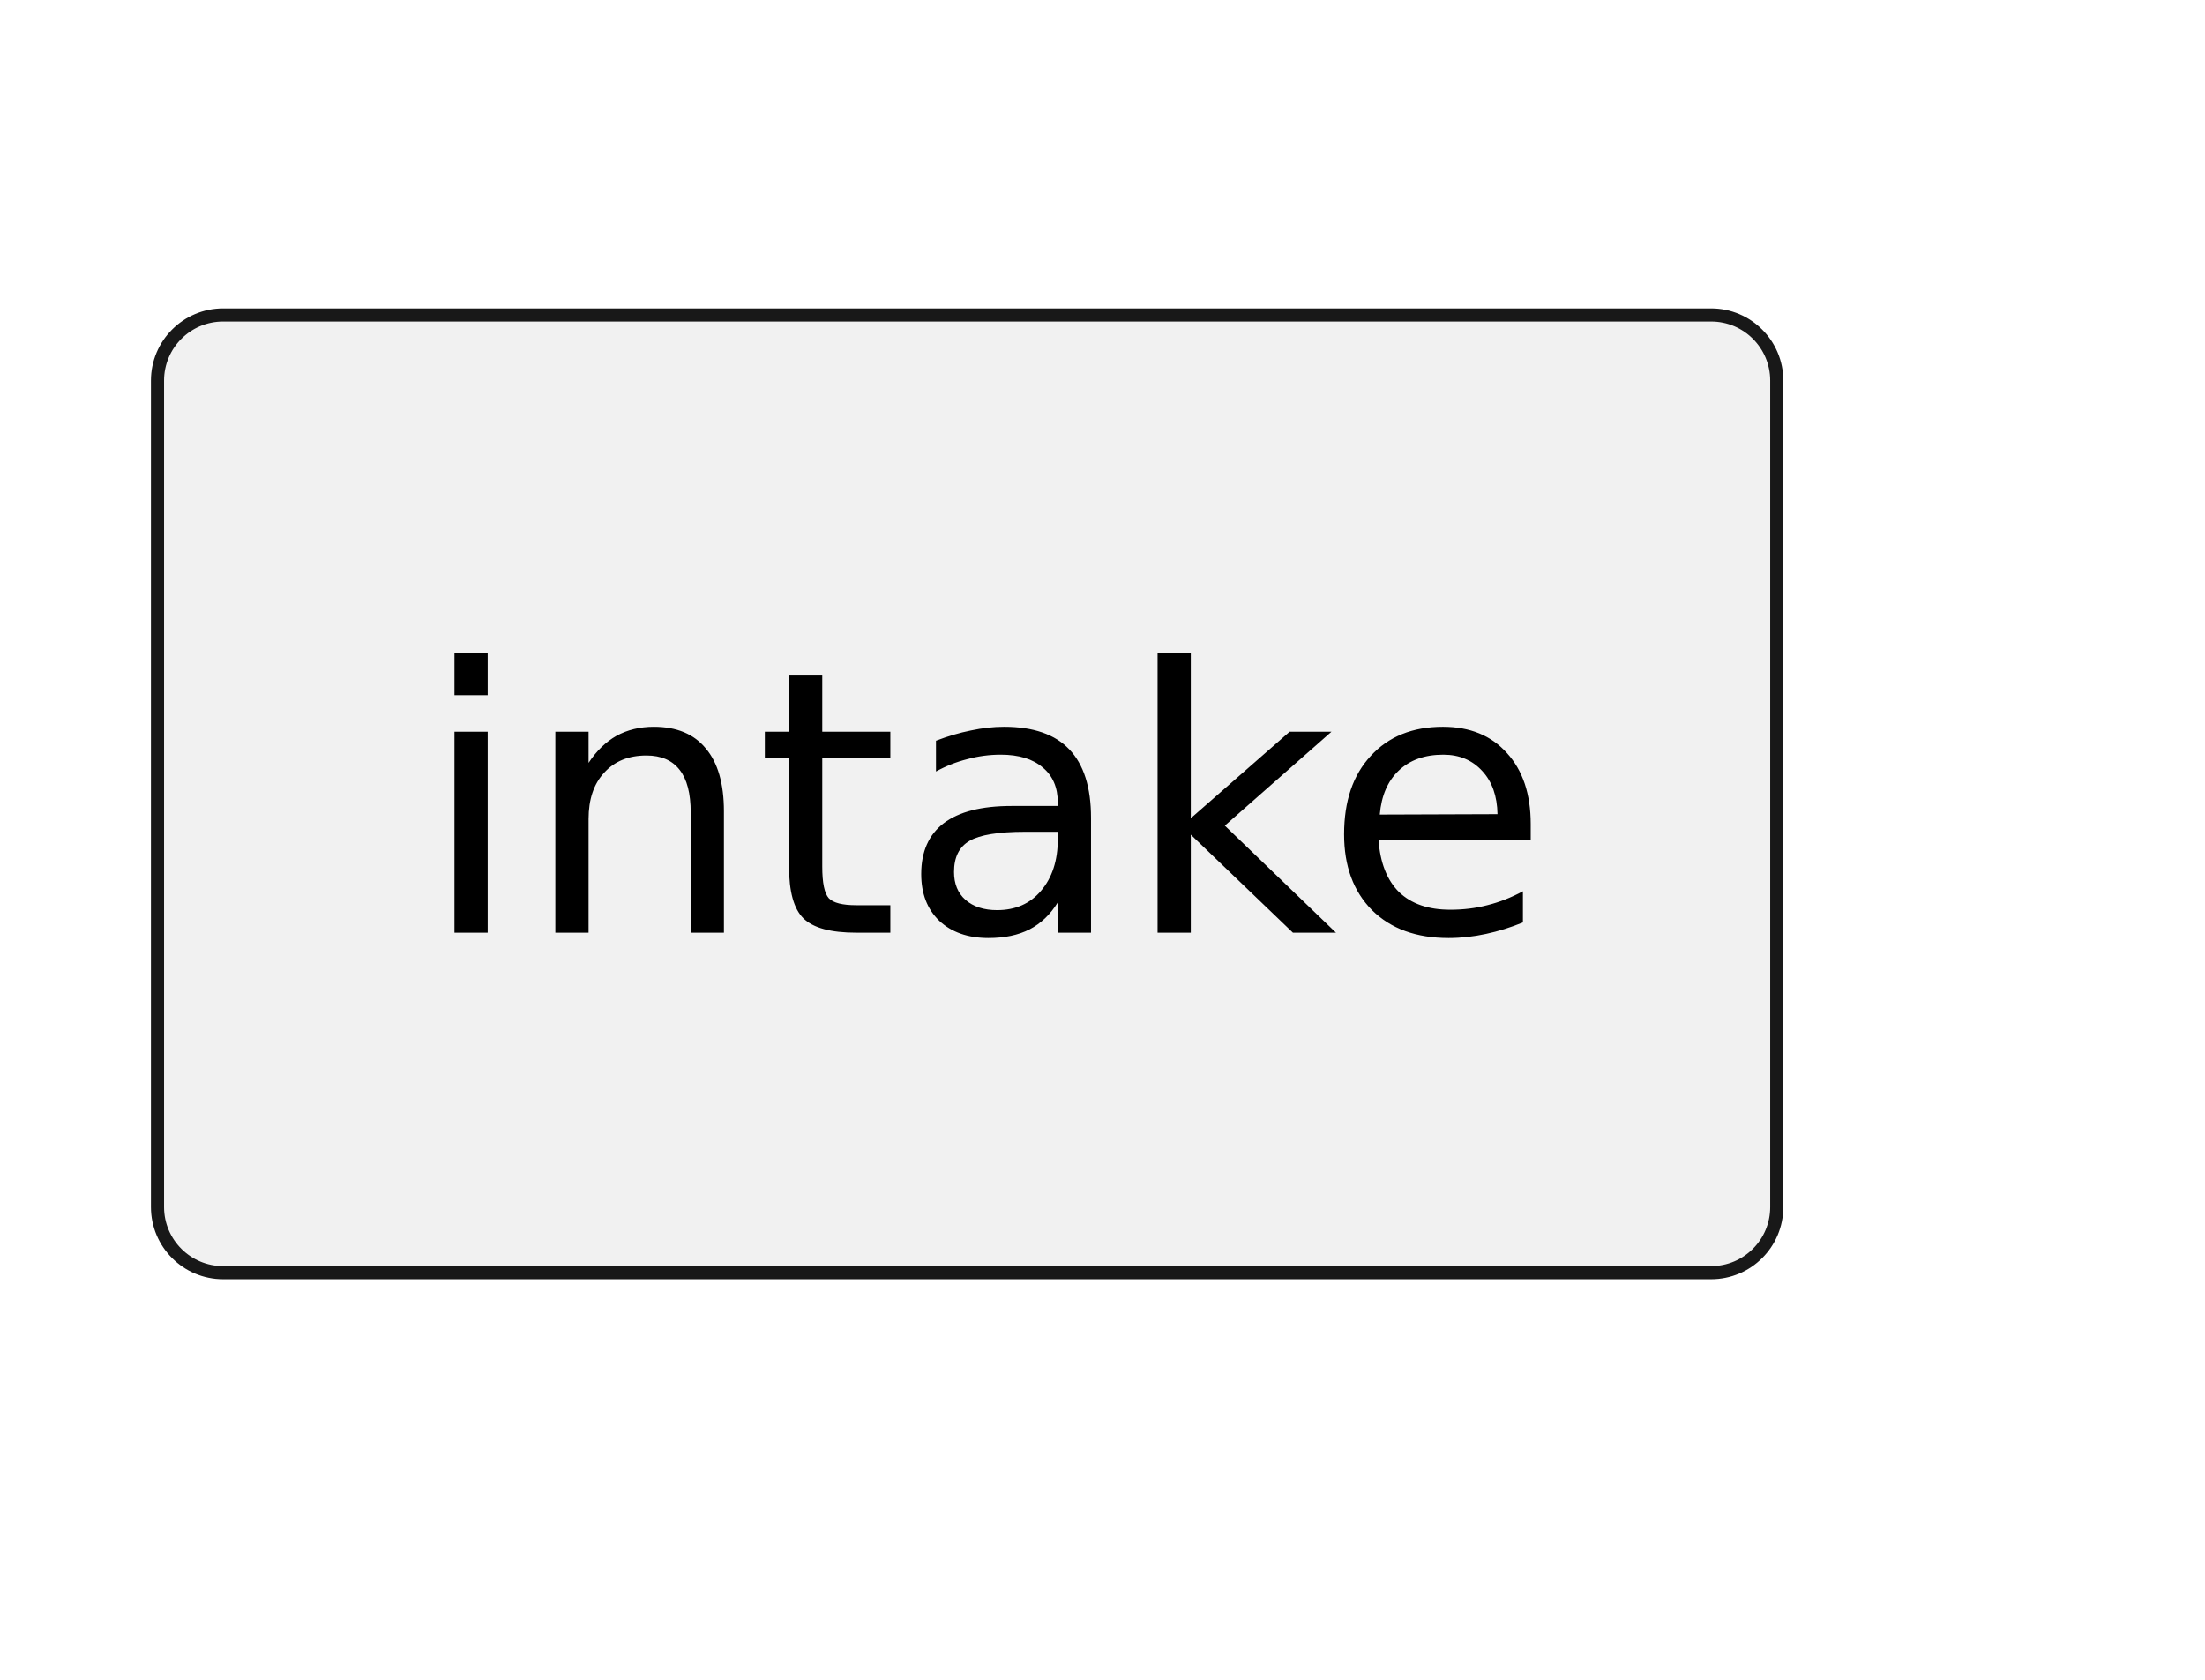
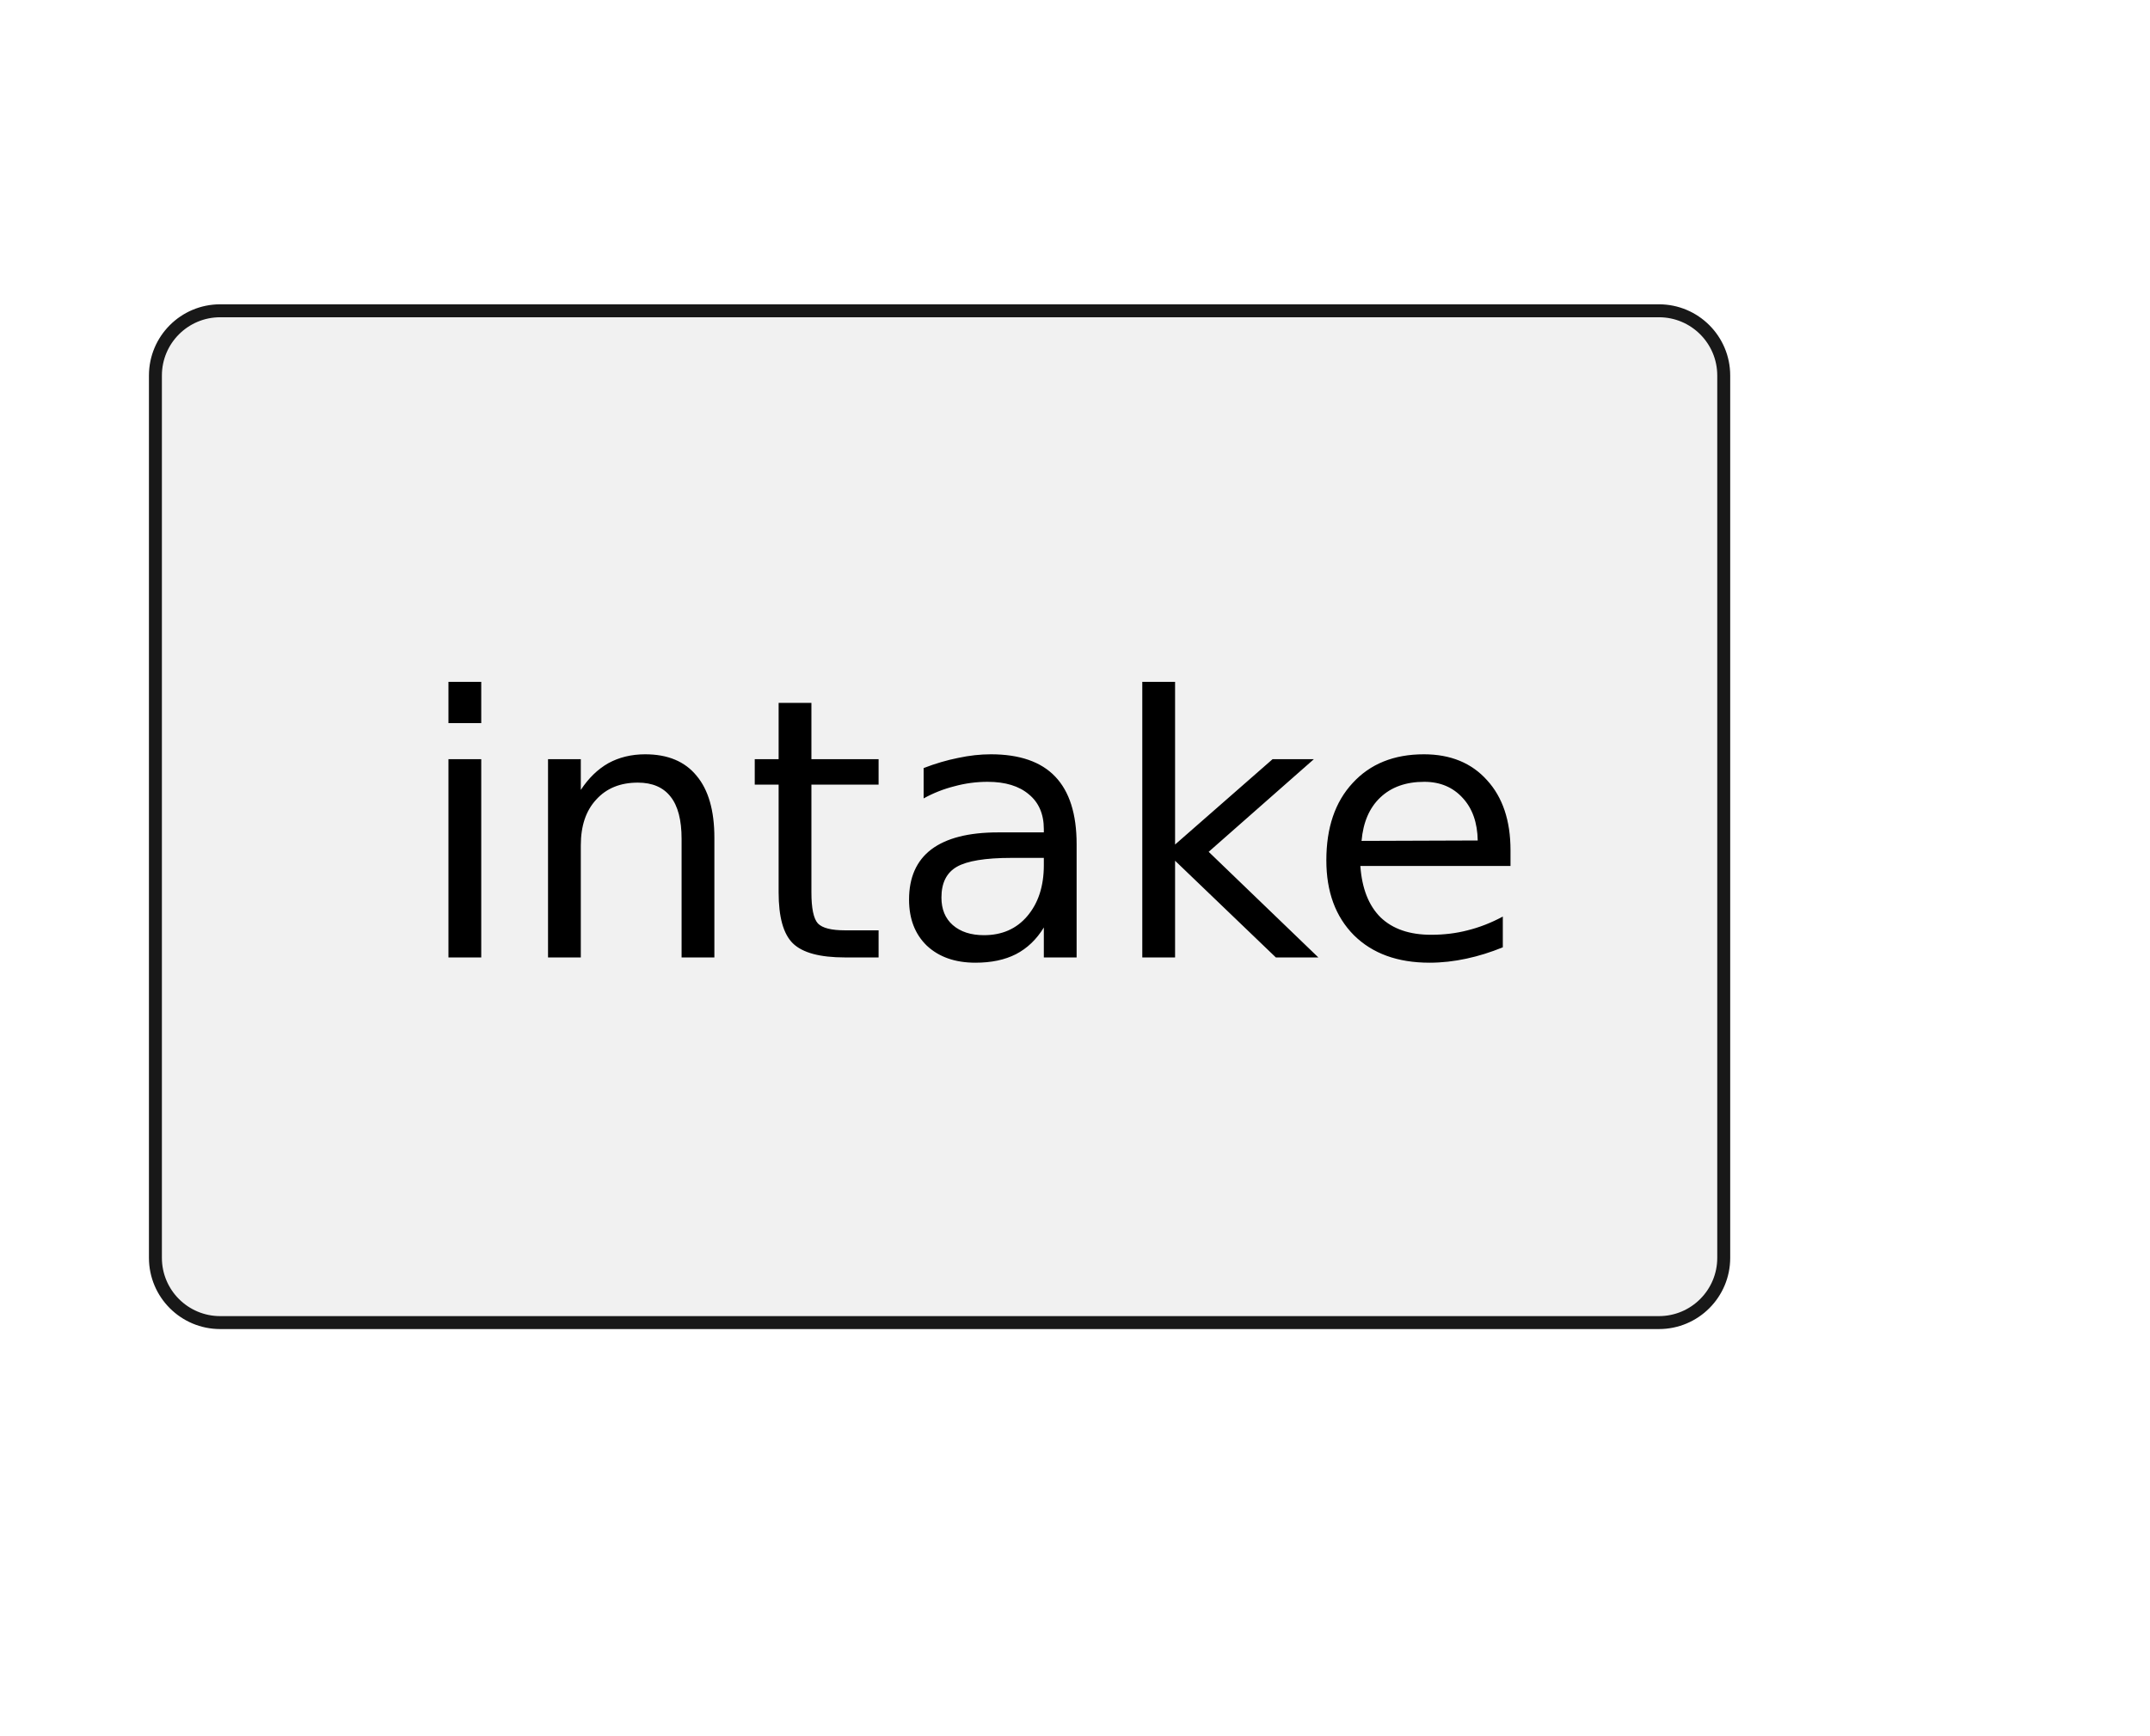
- <svg xmlns="http://www.w3.org/2000/svg" xmlns:xlink="http://www.w3.org/1999/xlink" version="1.1" data-diagram-type="DESCRIPTION" style="width:84px;height:64px;background:#FFFFFF;" width="84px" height="64px" viewBox="0 0 84 64" zoomAndPan="magnify" preserveAspectRatio="none" contentStyleType="text/css">
+ <svg xmlns="http://www.w3.org/2000/svg" xmlns:xlink="http://www.w3.org/1999/xlink" version="1.1" data-diagram-type="DESCRIPTION" style="width:83px;height:67px;background:#FFFFFF;" width="83px" height="67px" viewBox="0 0 83 67" zoomAndPan="magnify" preserveAspectRatio="none" contentStyleType="text/css">
  <defs />
  <g font-family="DejaVu Sans, Liberation Sans, Arial, sans-serif" lengthAdjust="spacing">
    <g class="entity" data-qualified-name="n0" id="ent0001" data-source-line="5">
      <a target="_top" href="//github.com/gorban/api-agent/blob/_____switch_branch_____/tests/fixtures/artifact_qualification/intake.md.html" xlink:href="//github.com/gorban/api-agent/blob/_____switch_branch_____/tests/fixtures/artifact_qualification/intake.md.html" xlink:type="simple" xlink:actuate="onRequest" xlink:show="new" title="//github.com/gorban/api-agent/blob/_____switch_branch_____/tests/fixtures/artifact_qualification/intake.md.html" xlink:title="//github.com/gorban/api-agent/blob/_____switch_branch_____/tests/fixtures/artifact_qualification/intake.md.html">
-         <rect x="6" y="12" width="61.686" height="36.488" fill="#F1F1F1" style="stroke:#181818;stroke-width:0.5;" rx="2.5" ry="2.5" />
-         <text x="16" y="35.535" fill="#000" font-size="14" textLength="41.686">intake</text>
+         <rect x="6" y="12" width="60.544" height="39.068" fill="#F1F1F1" style="stroke:#181818;stroke-width:0.5;" rx="2.5" ry="2.5" />
+         <text x="16" y="36.966" fill="#000" font-size="14" textLength="40.544">intake</text>
      </a>
    </g>
  </g>
</svg>
